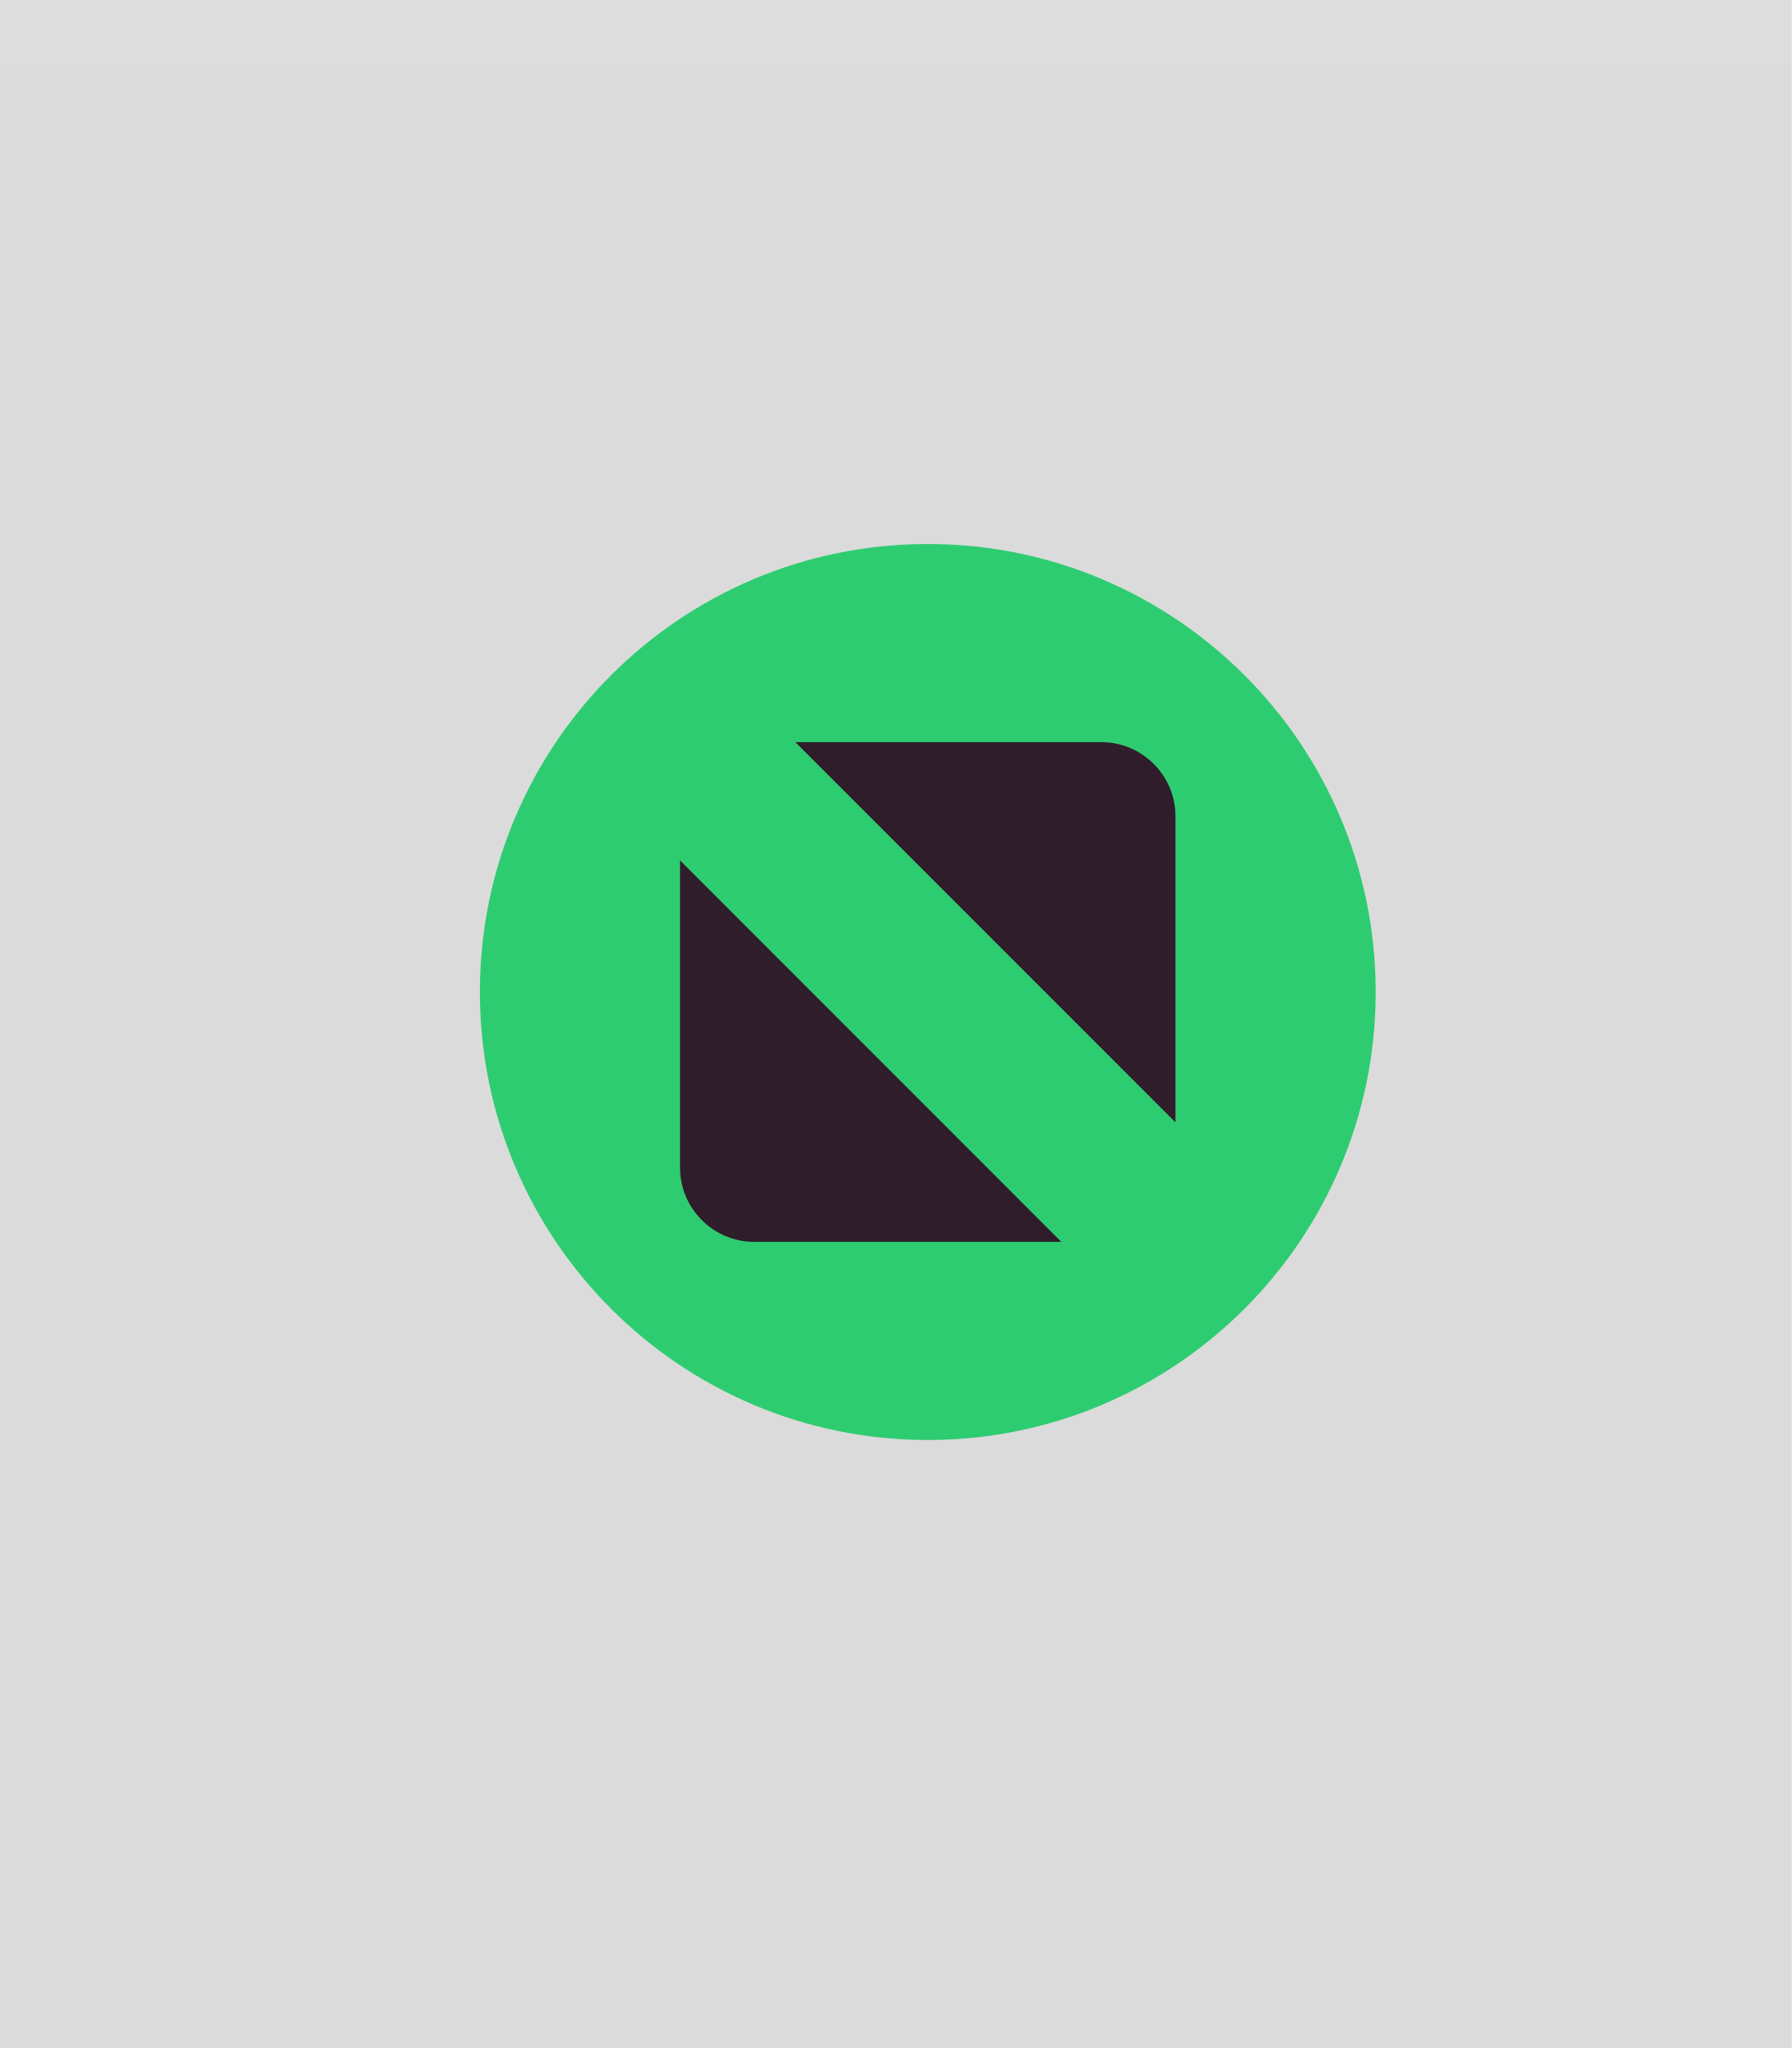
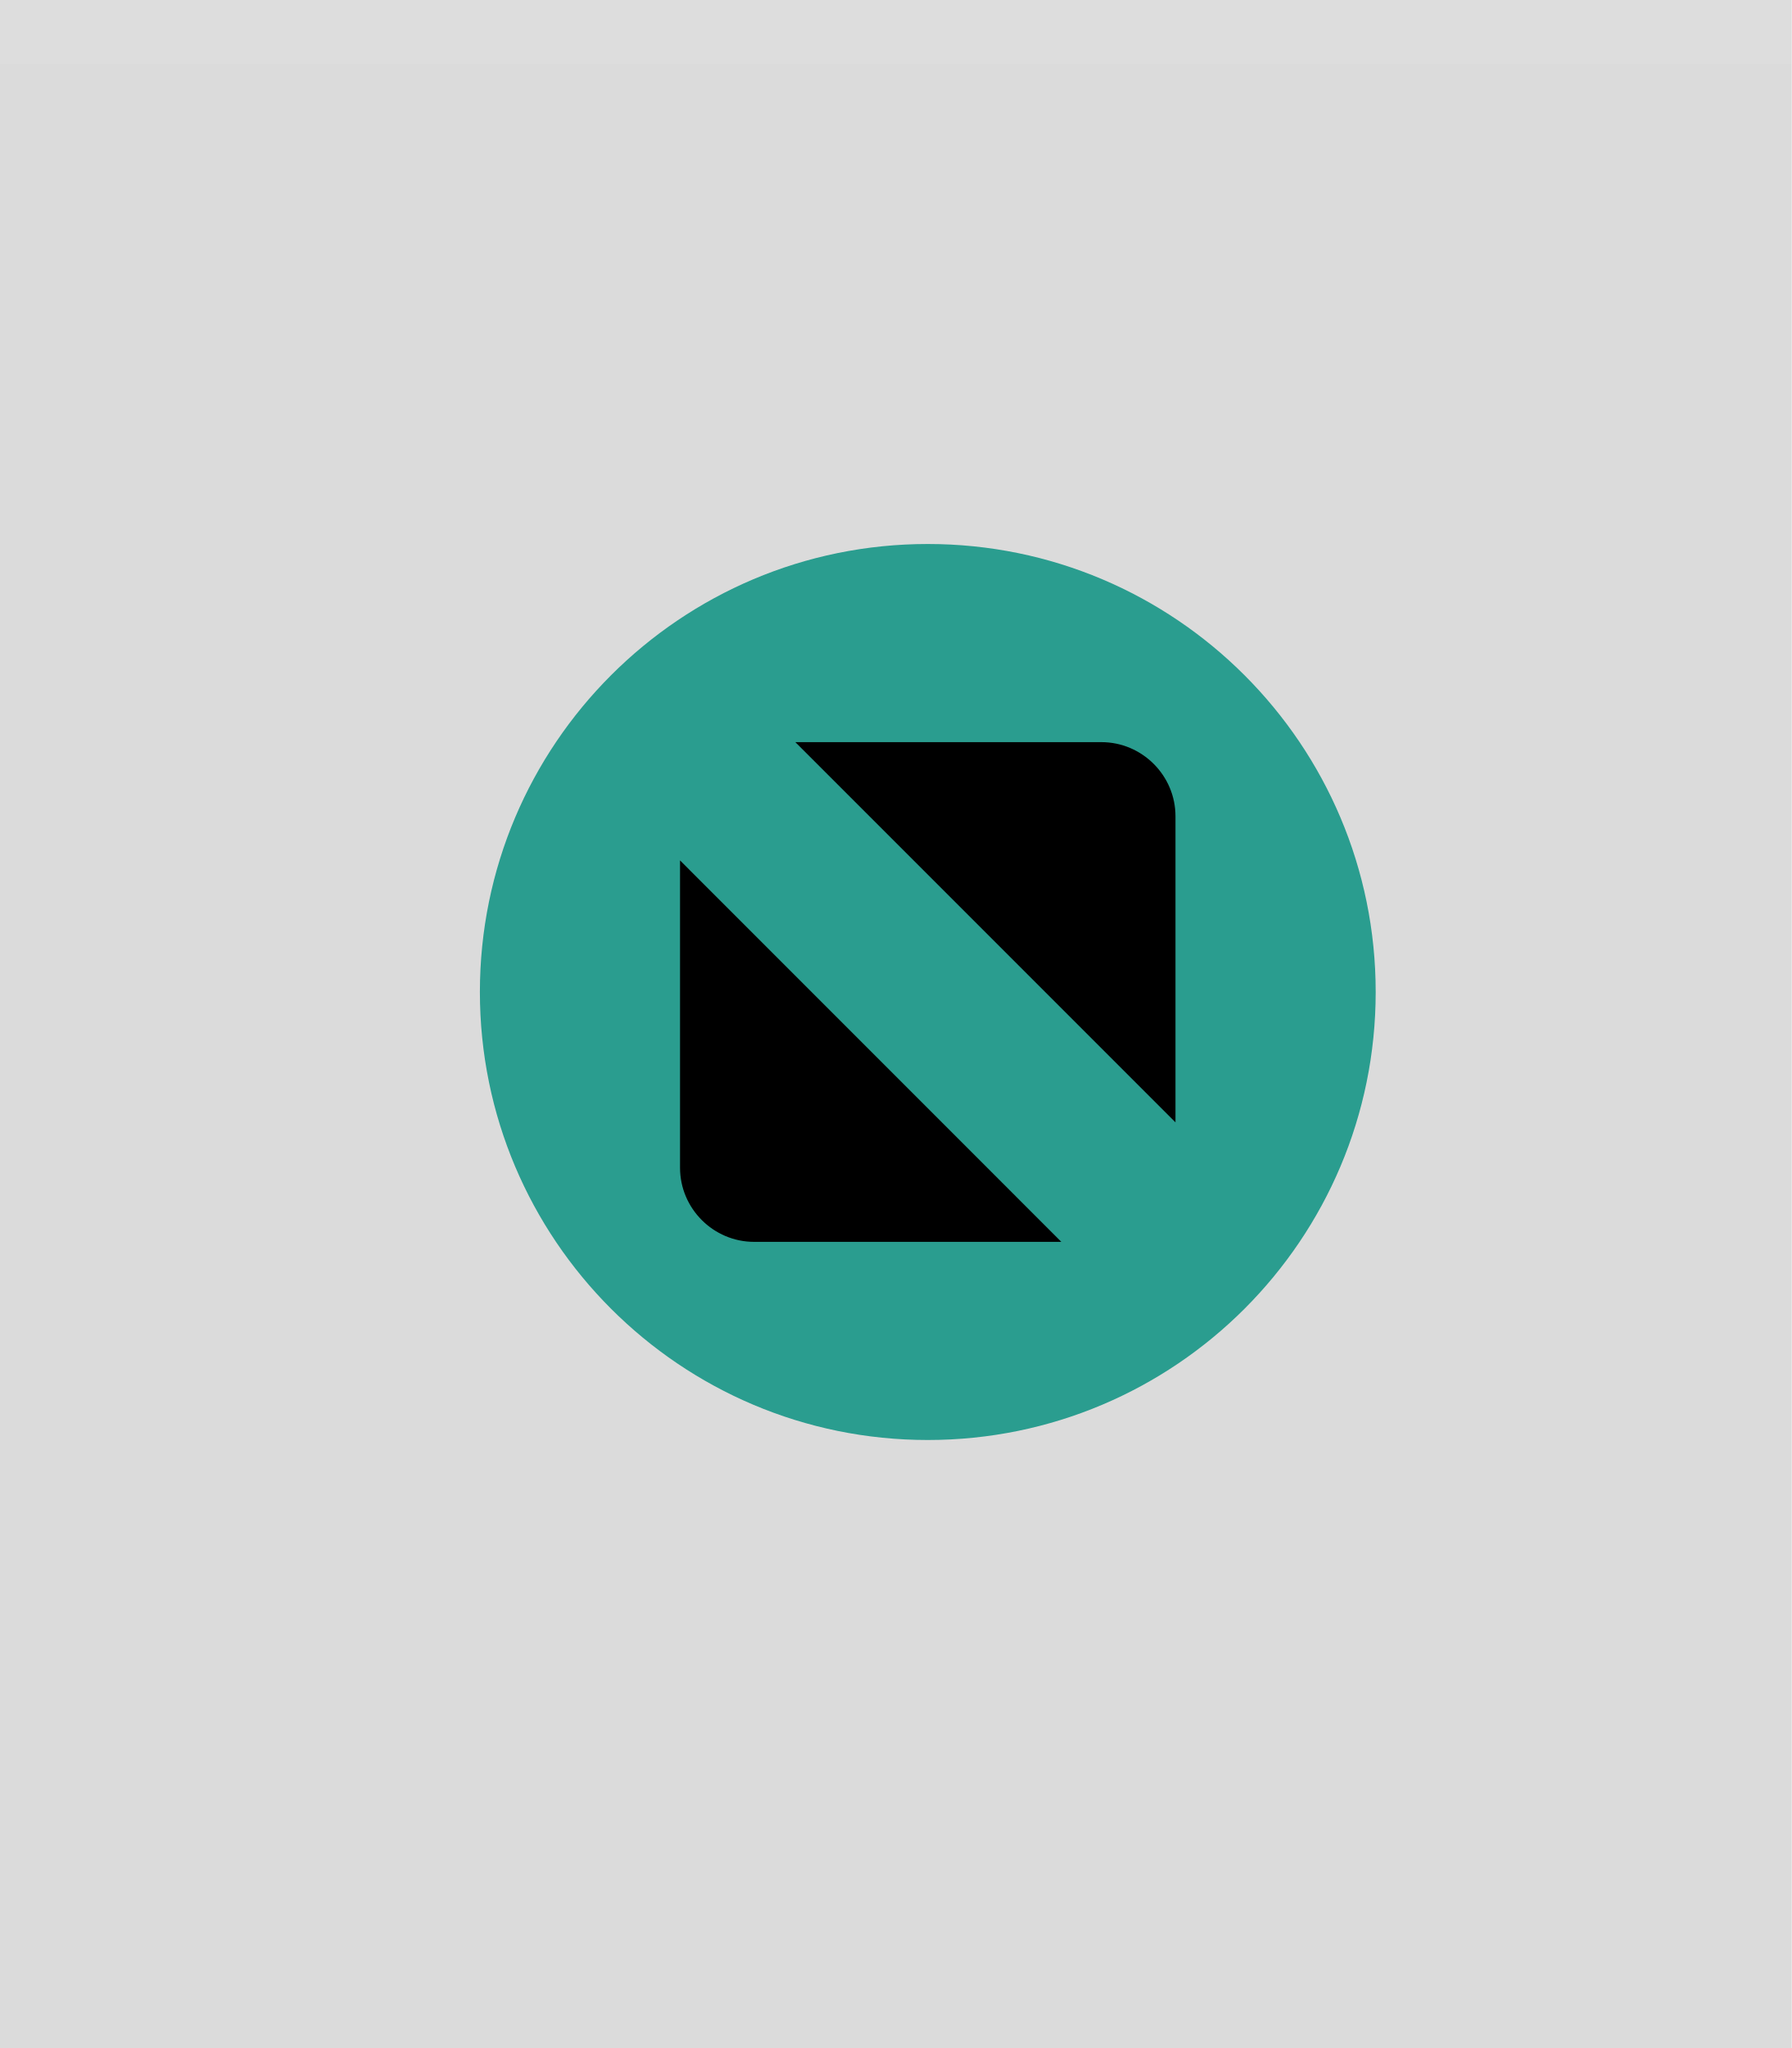
<svg xmlns="http://www.w3.org/2000/svg" width="28" height="32" viewBox="0 0 28 32" id="svg4142" version="1.1">
  <defs id="defs4144" />
  <g id="layer1" transform="translate(0,-1020.362)">
    <rect style="opacity:1;fill:#DBDBDB;fill-opacity:1;fill-rule:evenodd;stroke:none;stroke-width:2.745;stroke-linecap:butt;stroke-linejoin:miter;stroke-miterlimit:4;stroke-dasharray:none;stroke-dashoffset:478.437;stroke-opacity:1" id="rect4741" width="28" height="32" x="0" y="1020.362" />
    <rect style="opacity:1;fill:#ffffff;fill-opacity:0.07;fill-rule:evenodd;stroke:none;stroke-width:2.745;stroke-linecap:butt;stroke-linejoin:miter;stroke-miterlimit:4;stroke-dasharray:none;stroke-dashoffset:478.437;stroke-opacity:1" id="rect4959" width="28" height="1" x="0" y="1020.362" />
-     <path d="m 14.5,1042.862 c 3.866,0 7,-3.134 7,-7 0,-3.866 -3.134,-7 -7,-7 -3.866,0 -7,3.134 -7,7 0,3.866 3.134,7 7,7" style="fill:#2ecc71;fill-opacity:1;fill-rule:evenodd;stroke:none;stroke-width:0.017" id="path4291" />
-     <path d="m 12.43,1031.958 h 4.783 c 0.637,0 1.158,0.521 1.158,1.158 v 4.783 z m 4.158,7.808 h -4.802 c -0.637,0 -1.158,-0.521 -1.158,-1.158 v -4.802 l 5.959,5.96" style="fill:#2f1d2b;fill-opacity:1;fill-rule:evenodd;stroke:none;stroke-width:0.017" id="path4293" />
+     <path d="m 14.5,1042.862 c 3.866,0 7,-3.134 7,-7 0,-3.866 -3.134,-7 -7,-7 -3.866,0 -7,3.134 -7,7 0,3.866 3.134,7 7,7" style="fill:#2a9d8f;fill-opacity:1;fill-rule:evenodd;stroke:none;stroke-width:0.017" id="path4291" />
+     <path d="m 12.43,1031.958 h 4.783 c 0.637,0 1.158,0.521 1.158,1.158 v 4.783 z m 4.158,7.808 h -4.802 c -0.637,0 -1.158,-0.521 -1.158,-1.158 v -4.802 l 5.959,5.96" style="fill:#000000;fill-opacity:1;fill-rule:evenodd;stroke:none;stroke-width:0.017" id="path4293" />
  </g>
</svg>
